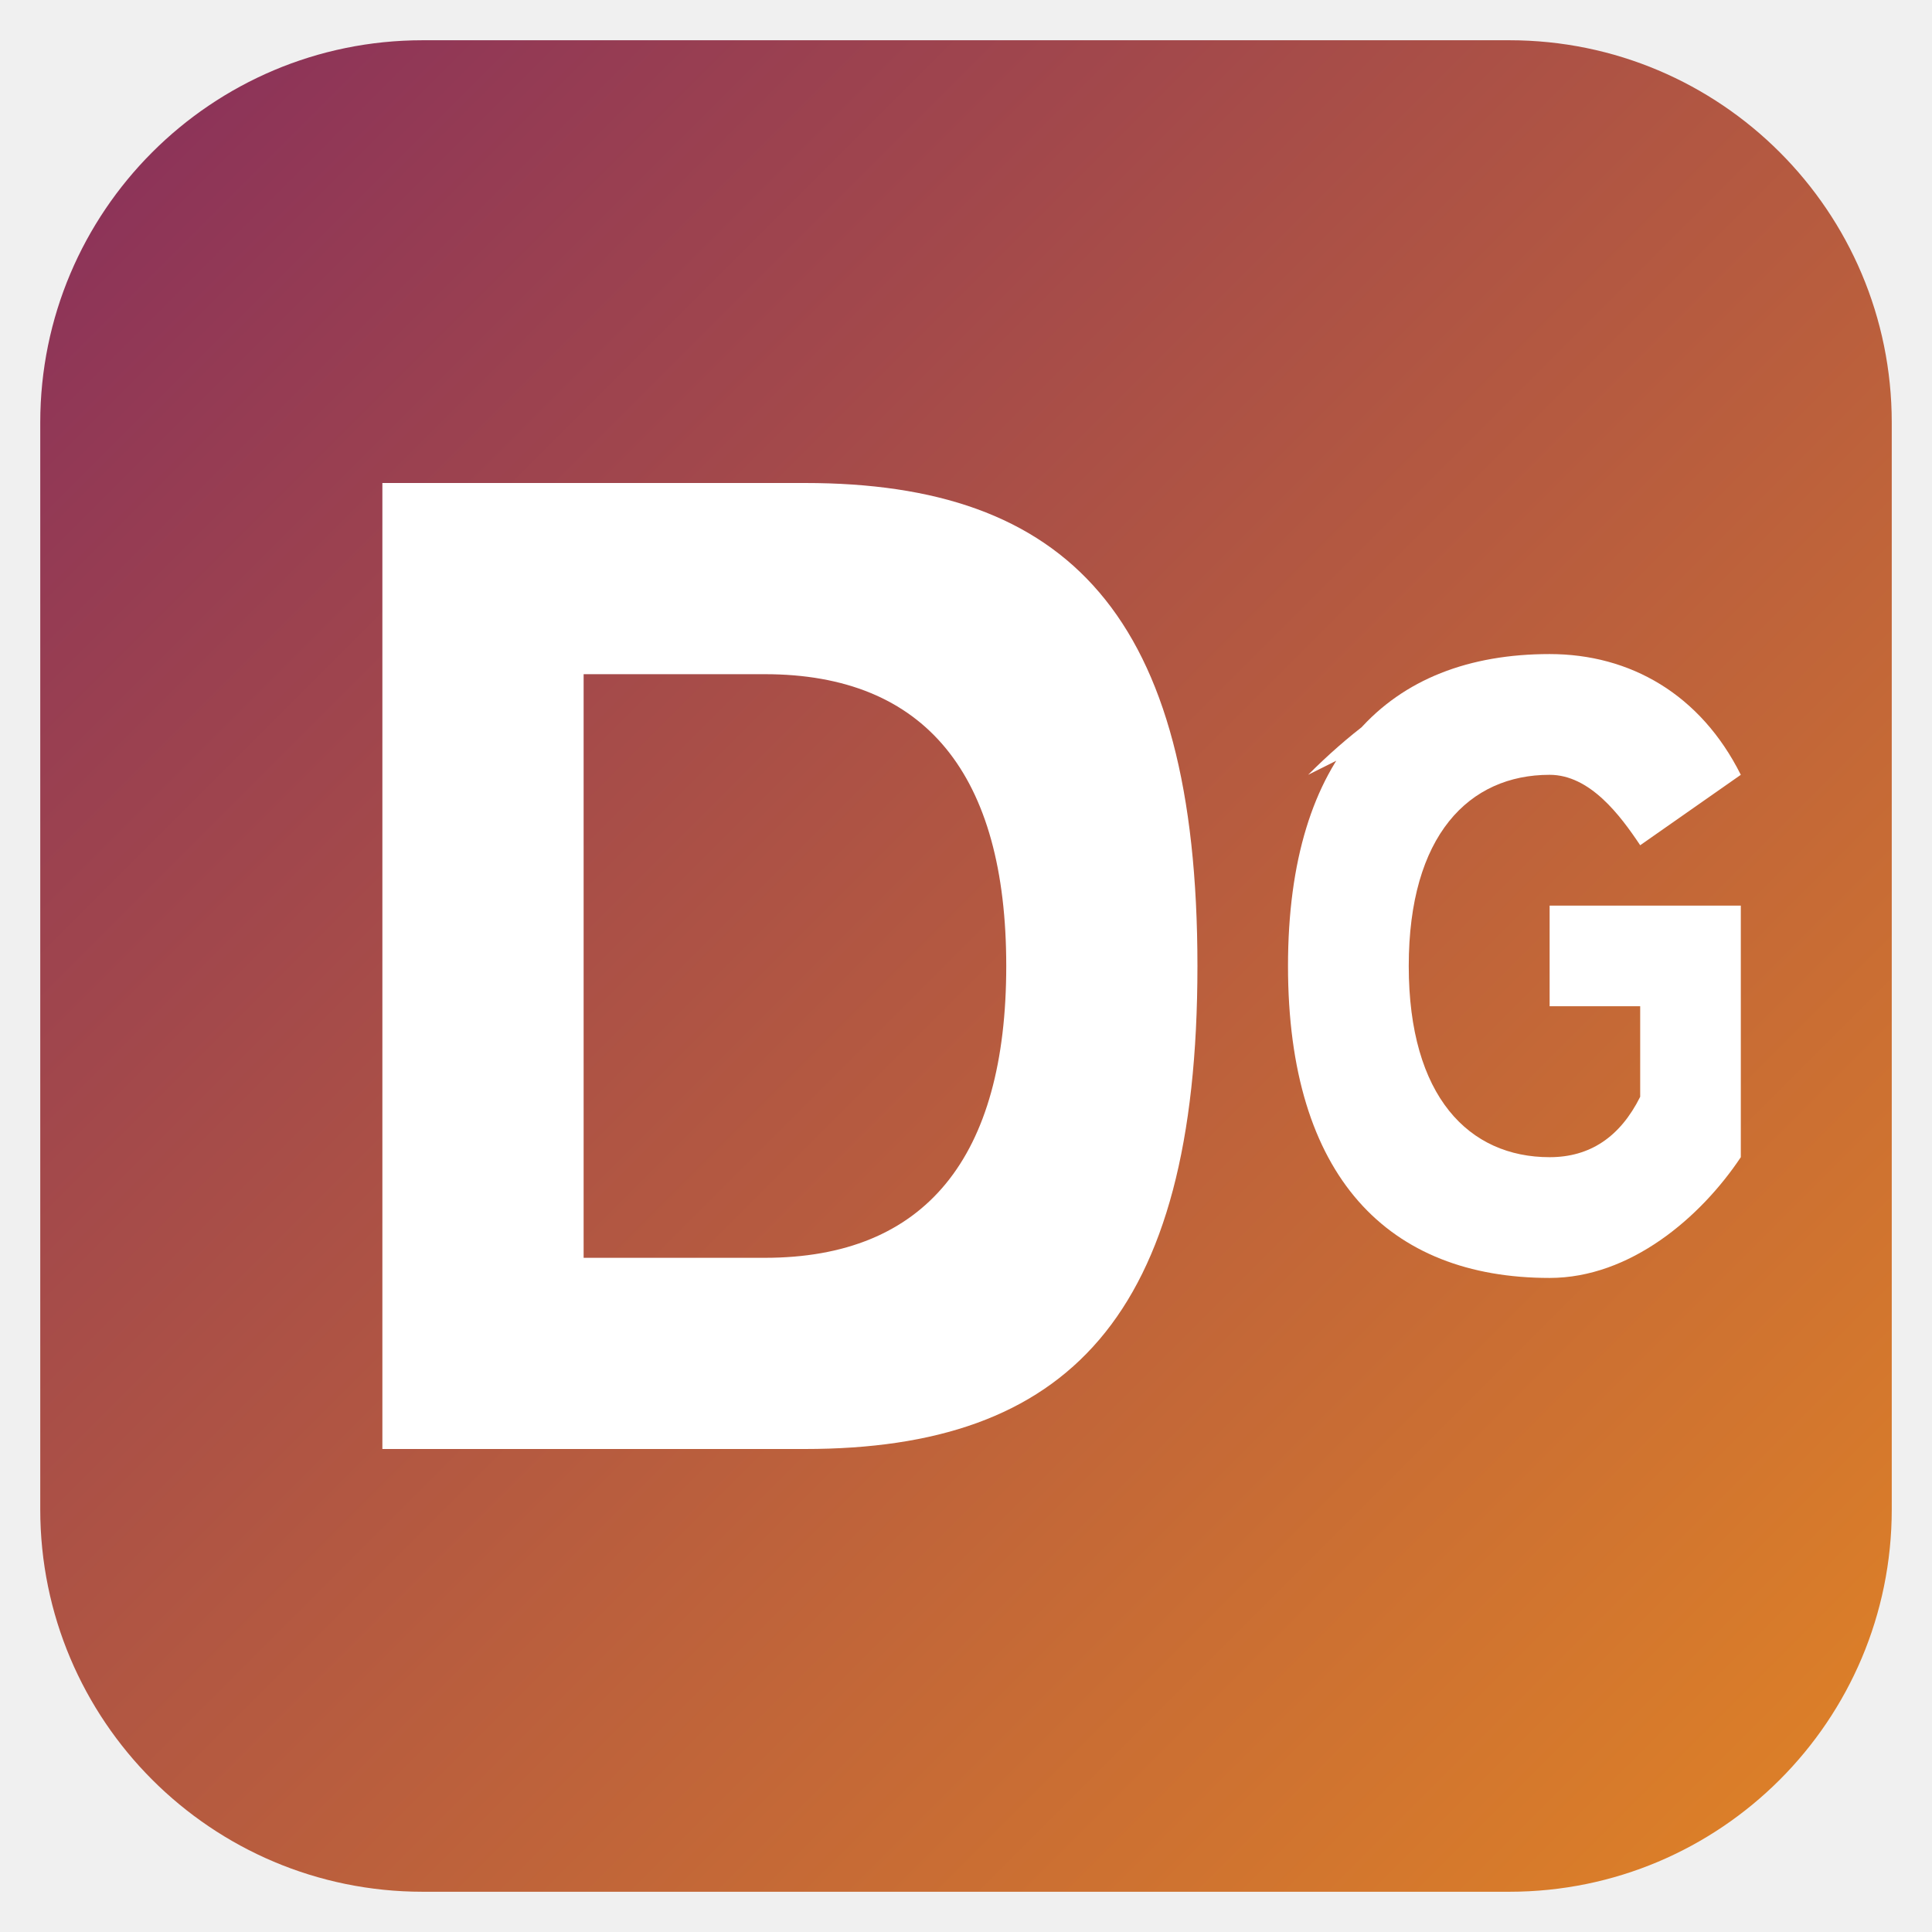
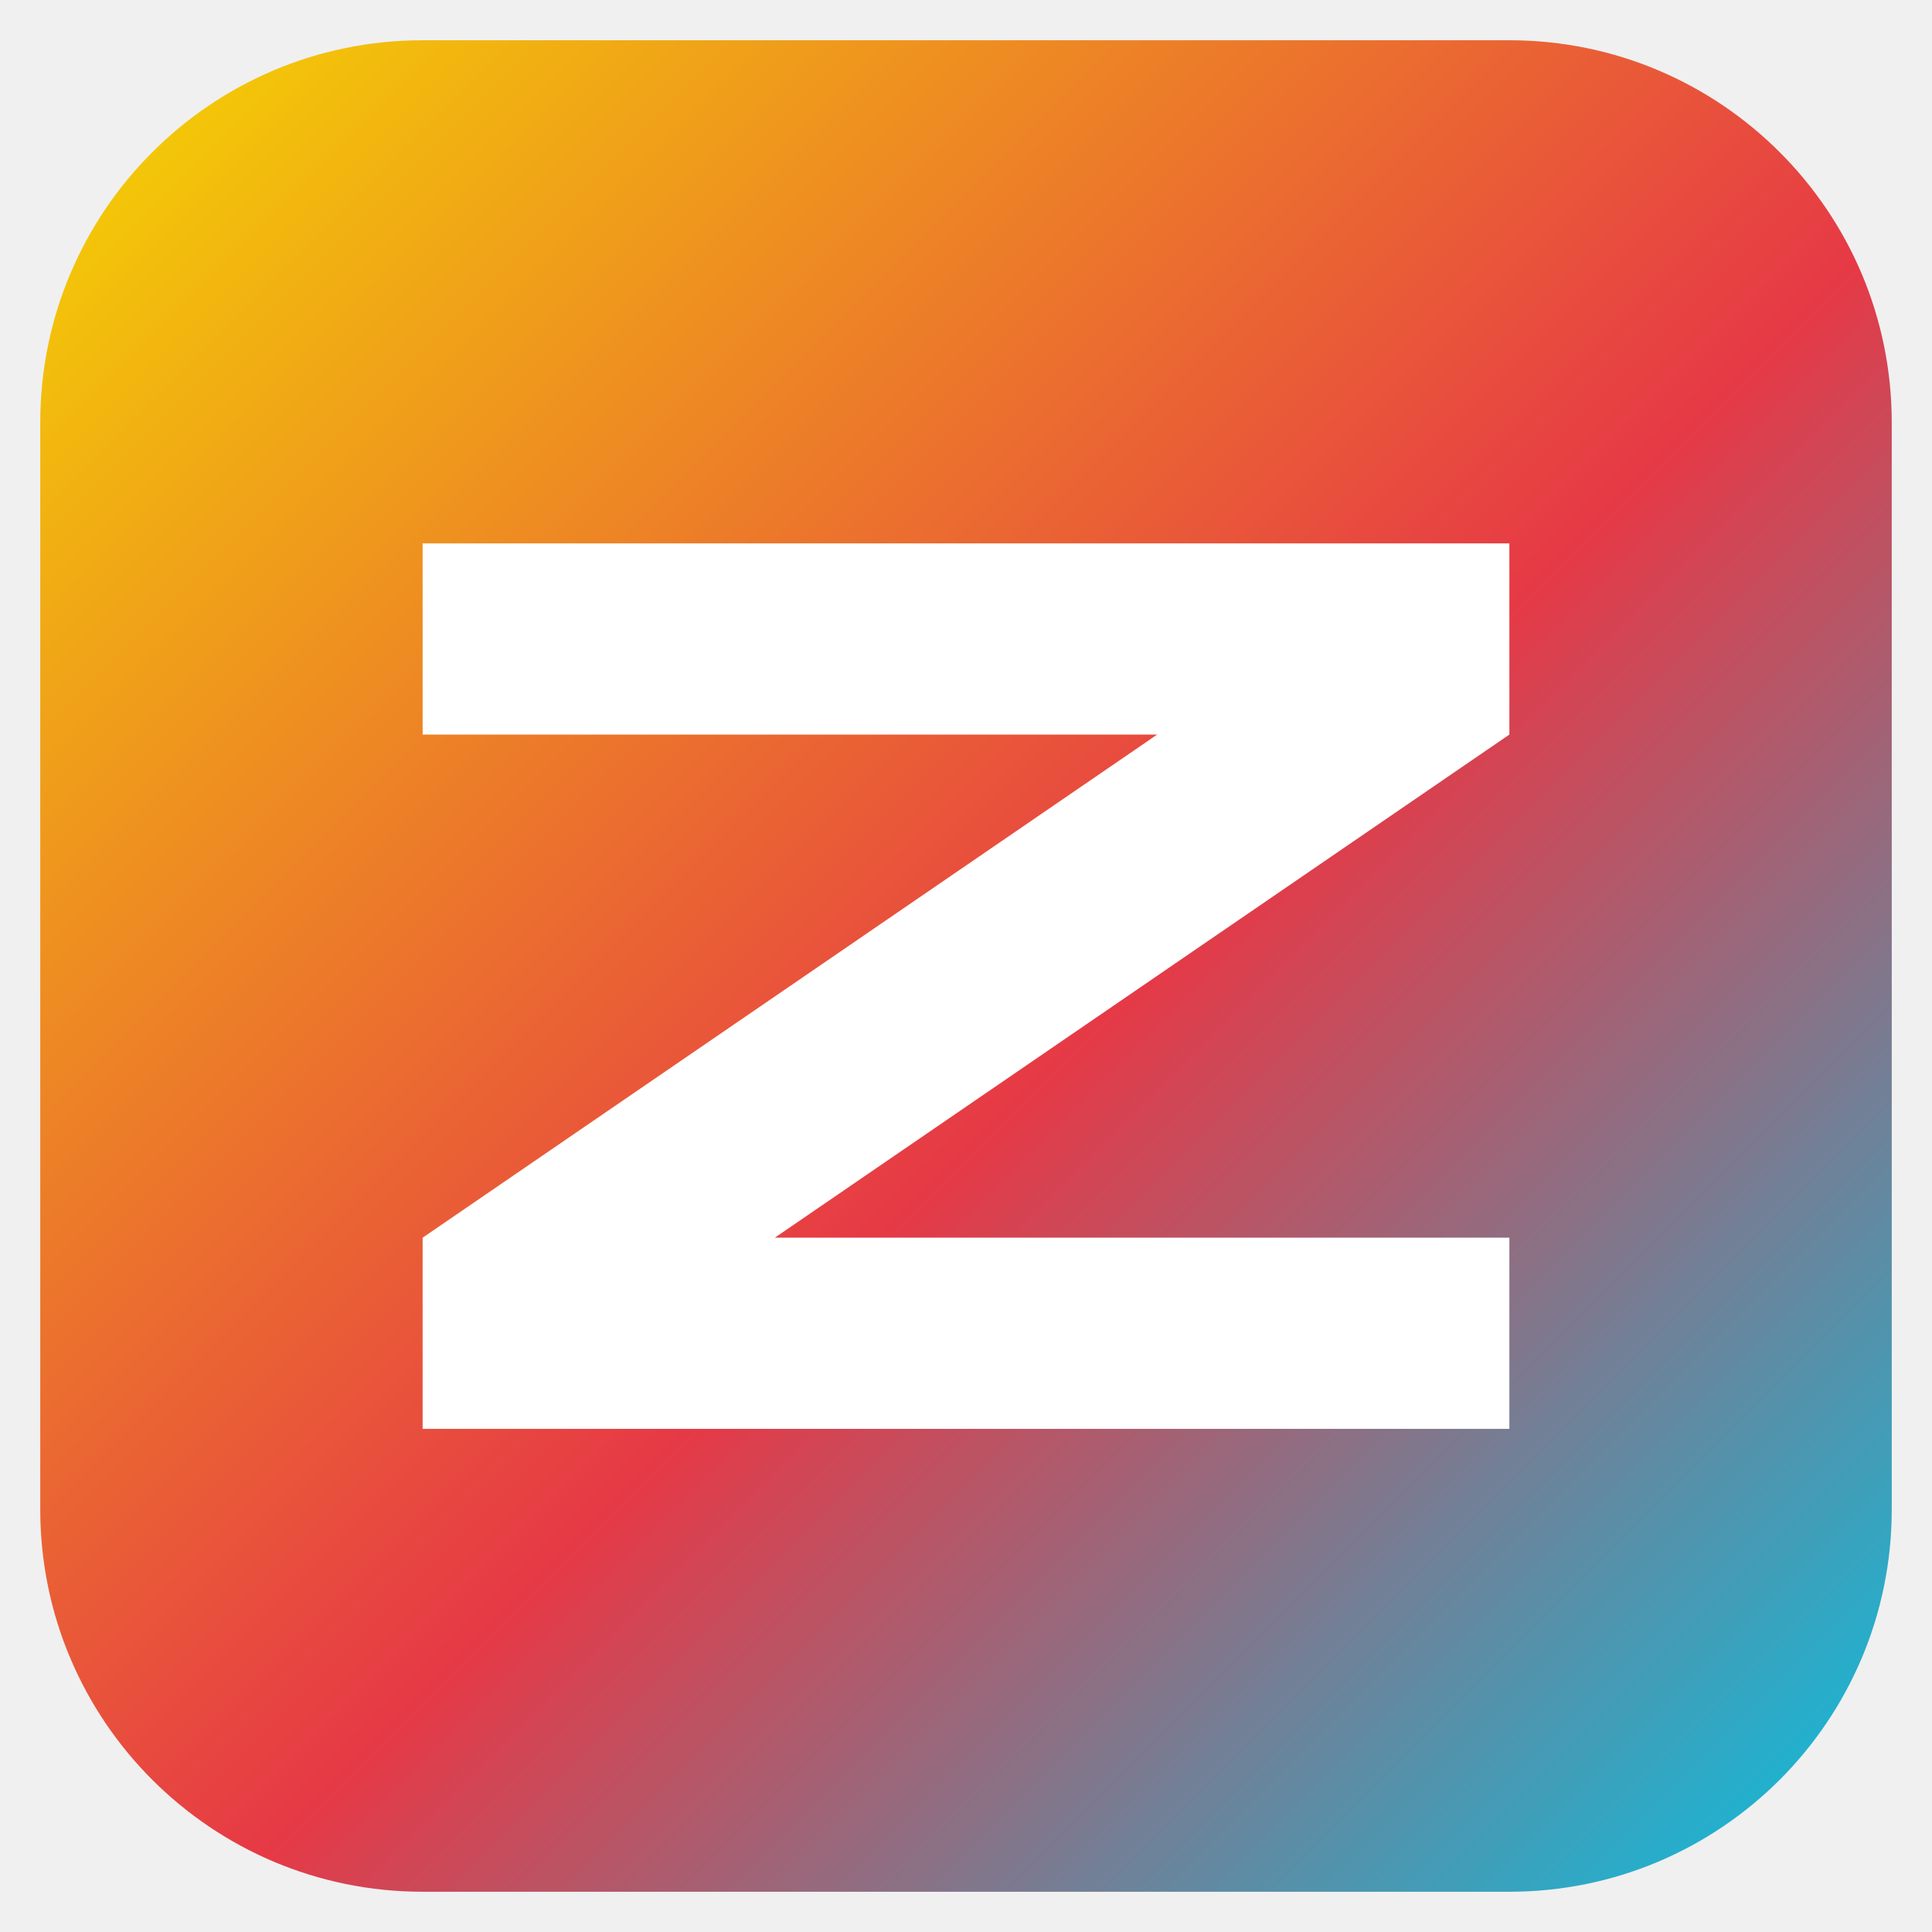
<svg xmlns="http://www.w3.org/2000/svg" viewBox="0 0 192 192">
  <defs>
-     <linearGradient id="dawinGradient192" x1="0%" y1="0%" x2="100%" y2="100%">
-       <stop offset="0%" style="stop-color:#872E5C;stop-opacity:1" />
-       <stop offset="100%" style="stop-color:#E18425;stop-opacity:1" />
+     <linearGradient id="zeusGradient192" x1="0%" y1="0%" x2="100%" y2="100%">
+       <stop offset="0%" style="stop-color:#F5D900;stop-opacity:1" />
+       <stop offset="55%" style="stop-color:#E63946;stop-opacity:1" />
+       <stop offset="100%" style="stop-color:#00C5E5;stop-opacity:1" />
    </linearGradient>
  </defs>
-   <rect x="4" y="4" width="184" height="184" rx="38" fill="url(#dawinGradient192)" />
-   <path d="M 38 48 L 38 144 L 80 144 C 106 144 119 131 119 96 C 119 61 106 48 80 48 Z M 58 67 L 76 67 C 92 67 100 77 100 96 C 100 115 92 125 76 125 L 58 125 Z" fill="white" />
-   <path d="M 130 77 C 138 69 146 65 154 65 C 162 65 169 69 173 77 L 163 84 C 161 81 158 77 154 77 C 146 77 140 83 140 96 C 140 109 146 115 154 115 C 158 115 161 113 163 109 L 163 100 L 154 100 L 154 90 L 173 90 L 173 115 C 169 121 162 127 154 127 C 138 127 128 117 128 96 C 128 75 138 65 154 65 Z" fill="white" />
+   <rect x="4" y="4" width="184" height="184" rx="38" fill="url(#zeusGradient192)" />
+   <path d="M 42 54 L 150 54 L 150 73 L 77 123 L 150 123 L 150 142 L 42 142 L 42 123 L 115 73 L 42 73 Z" fill="white" />
</svg>
